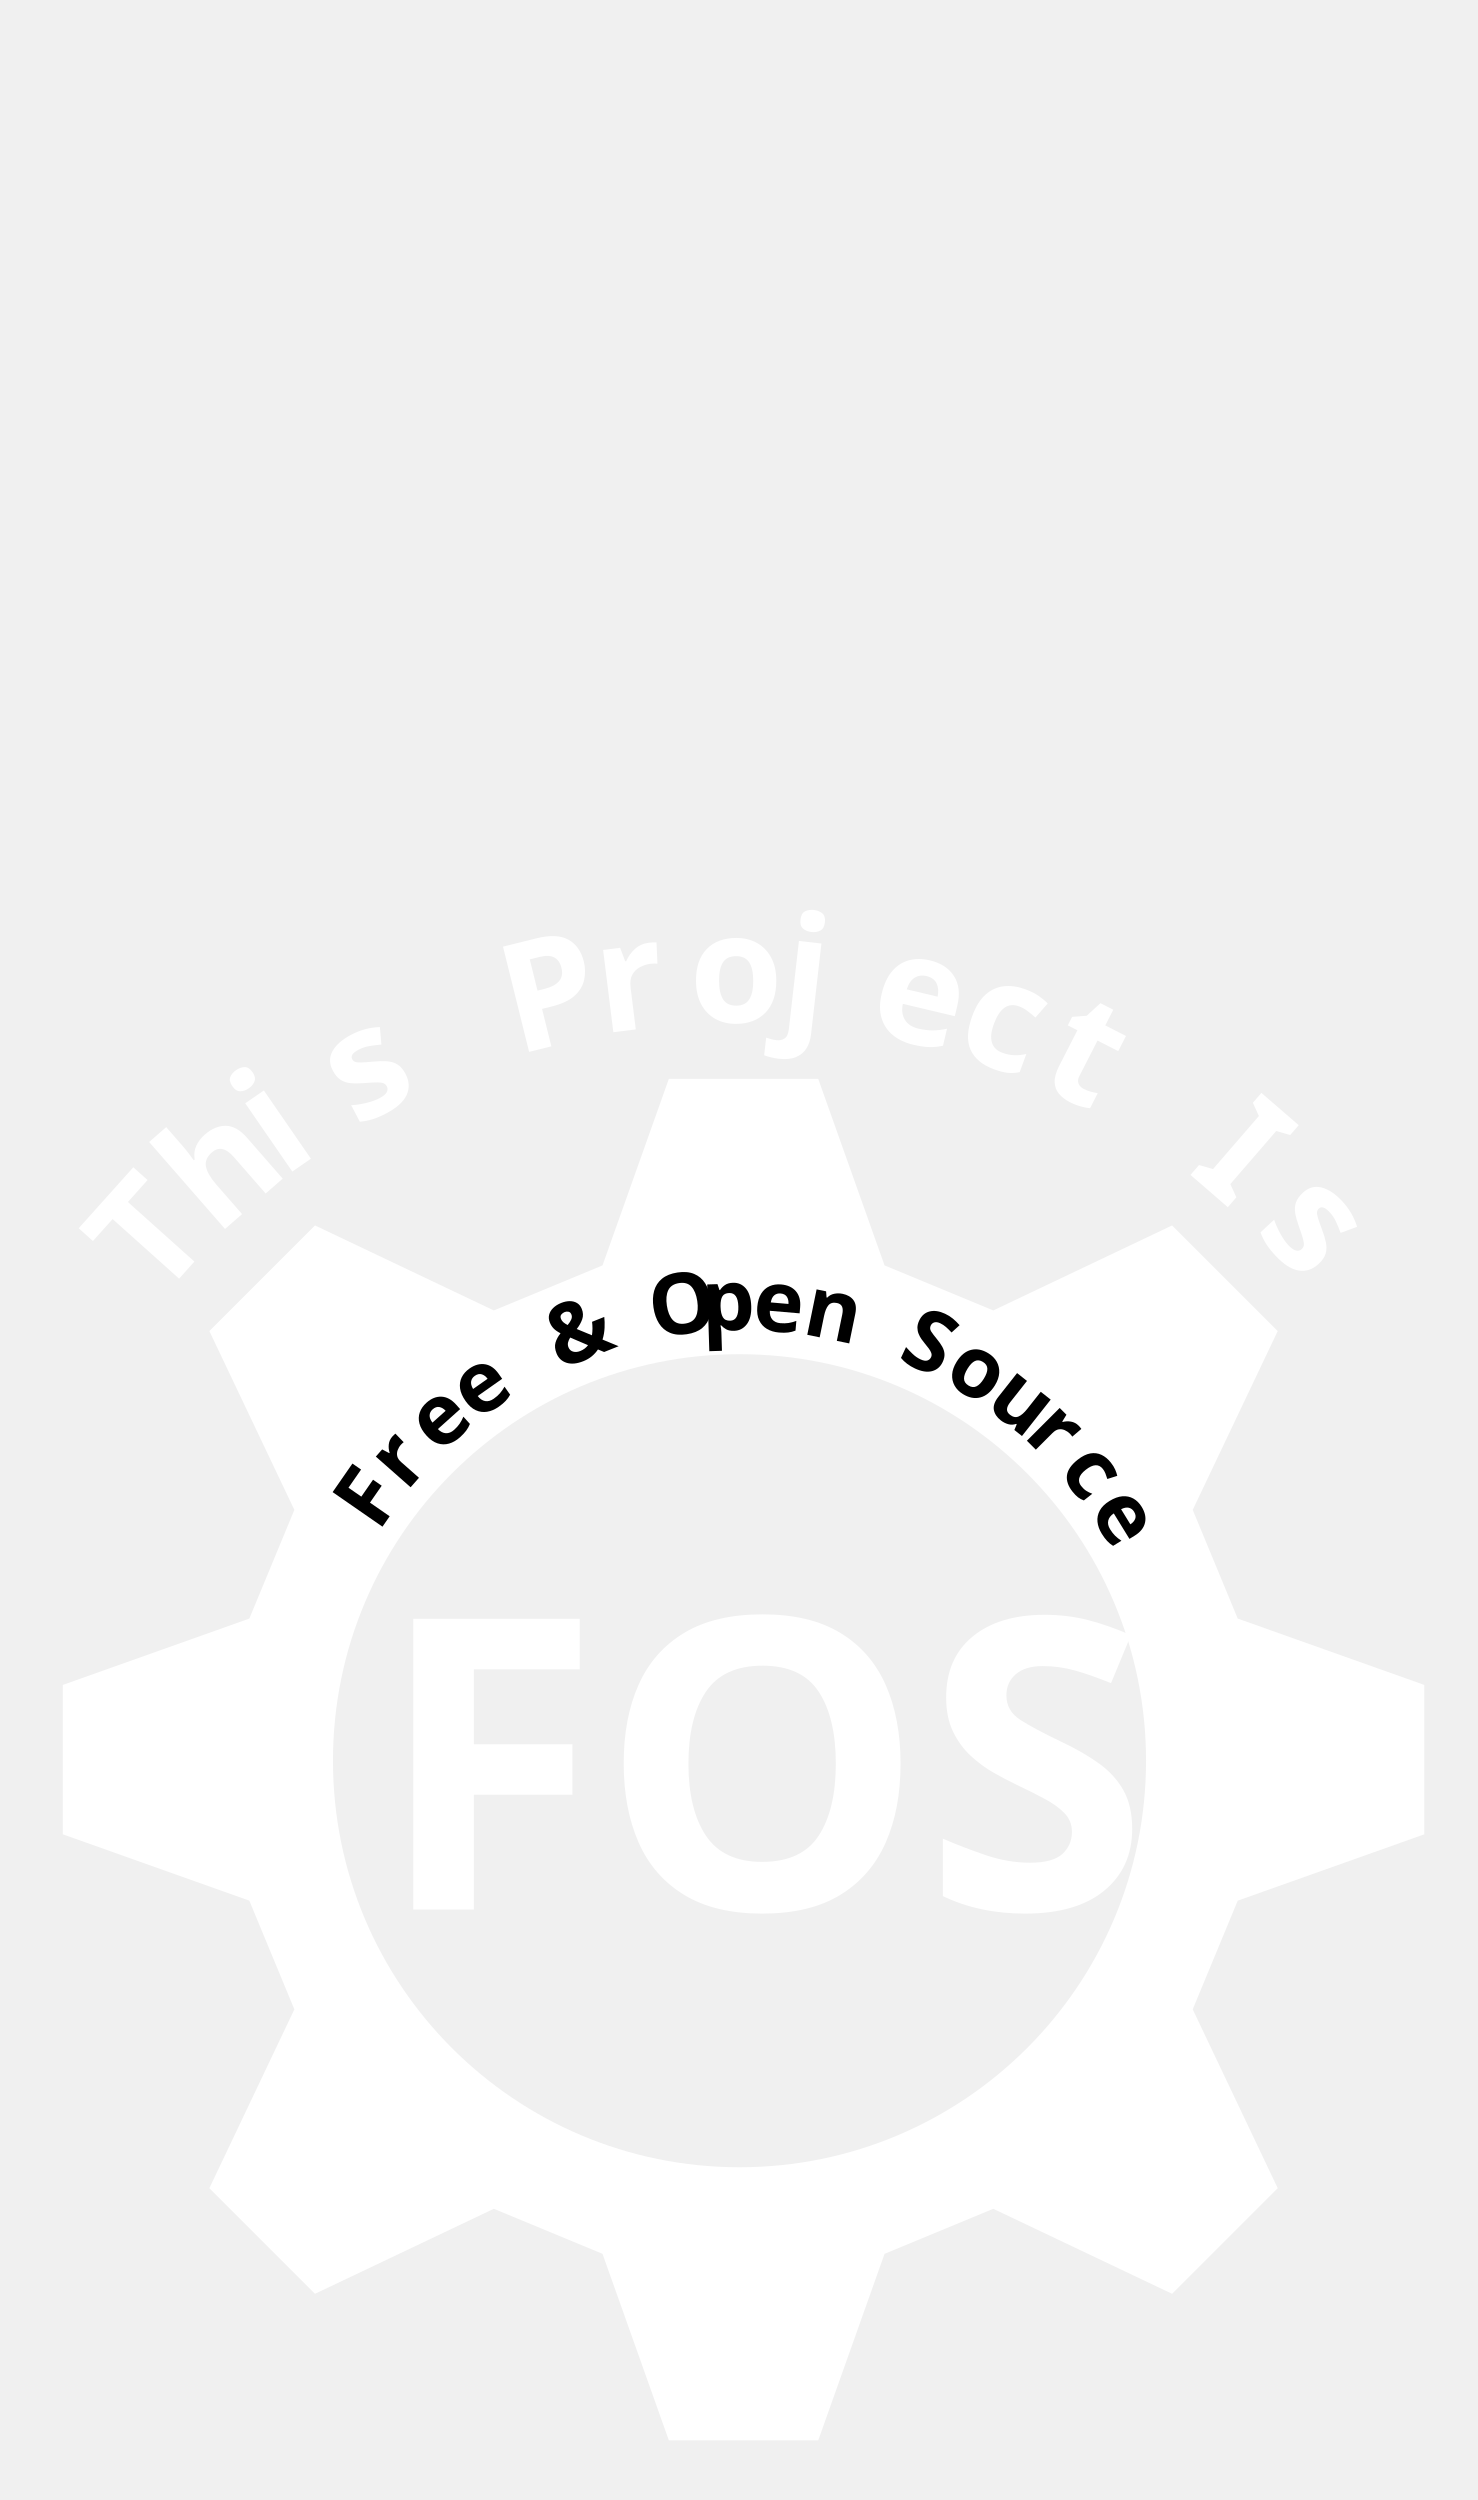
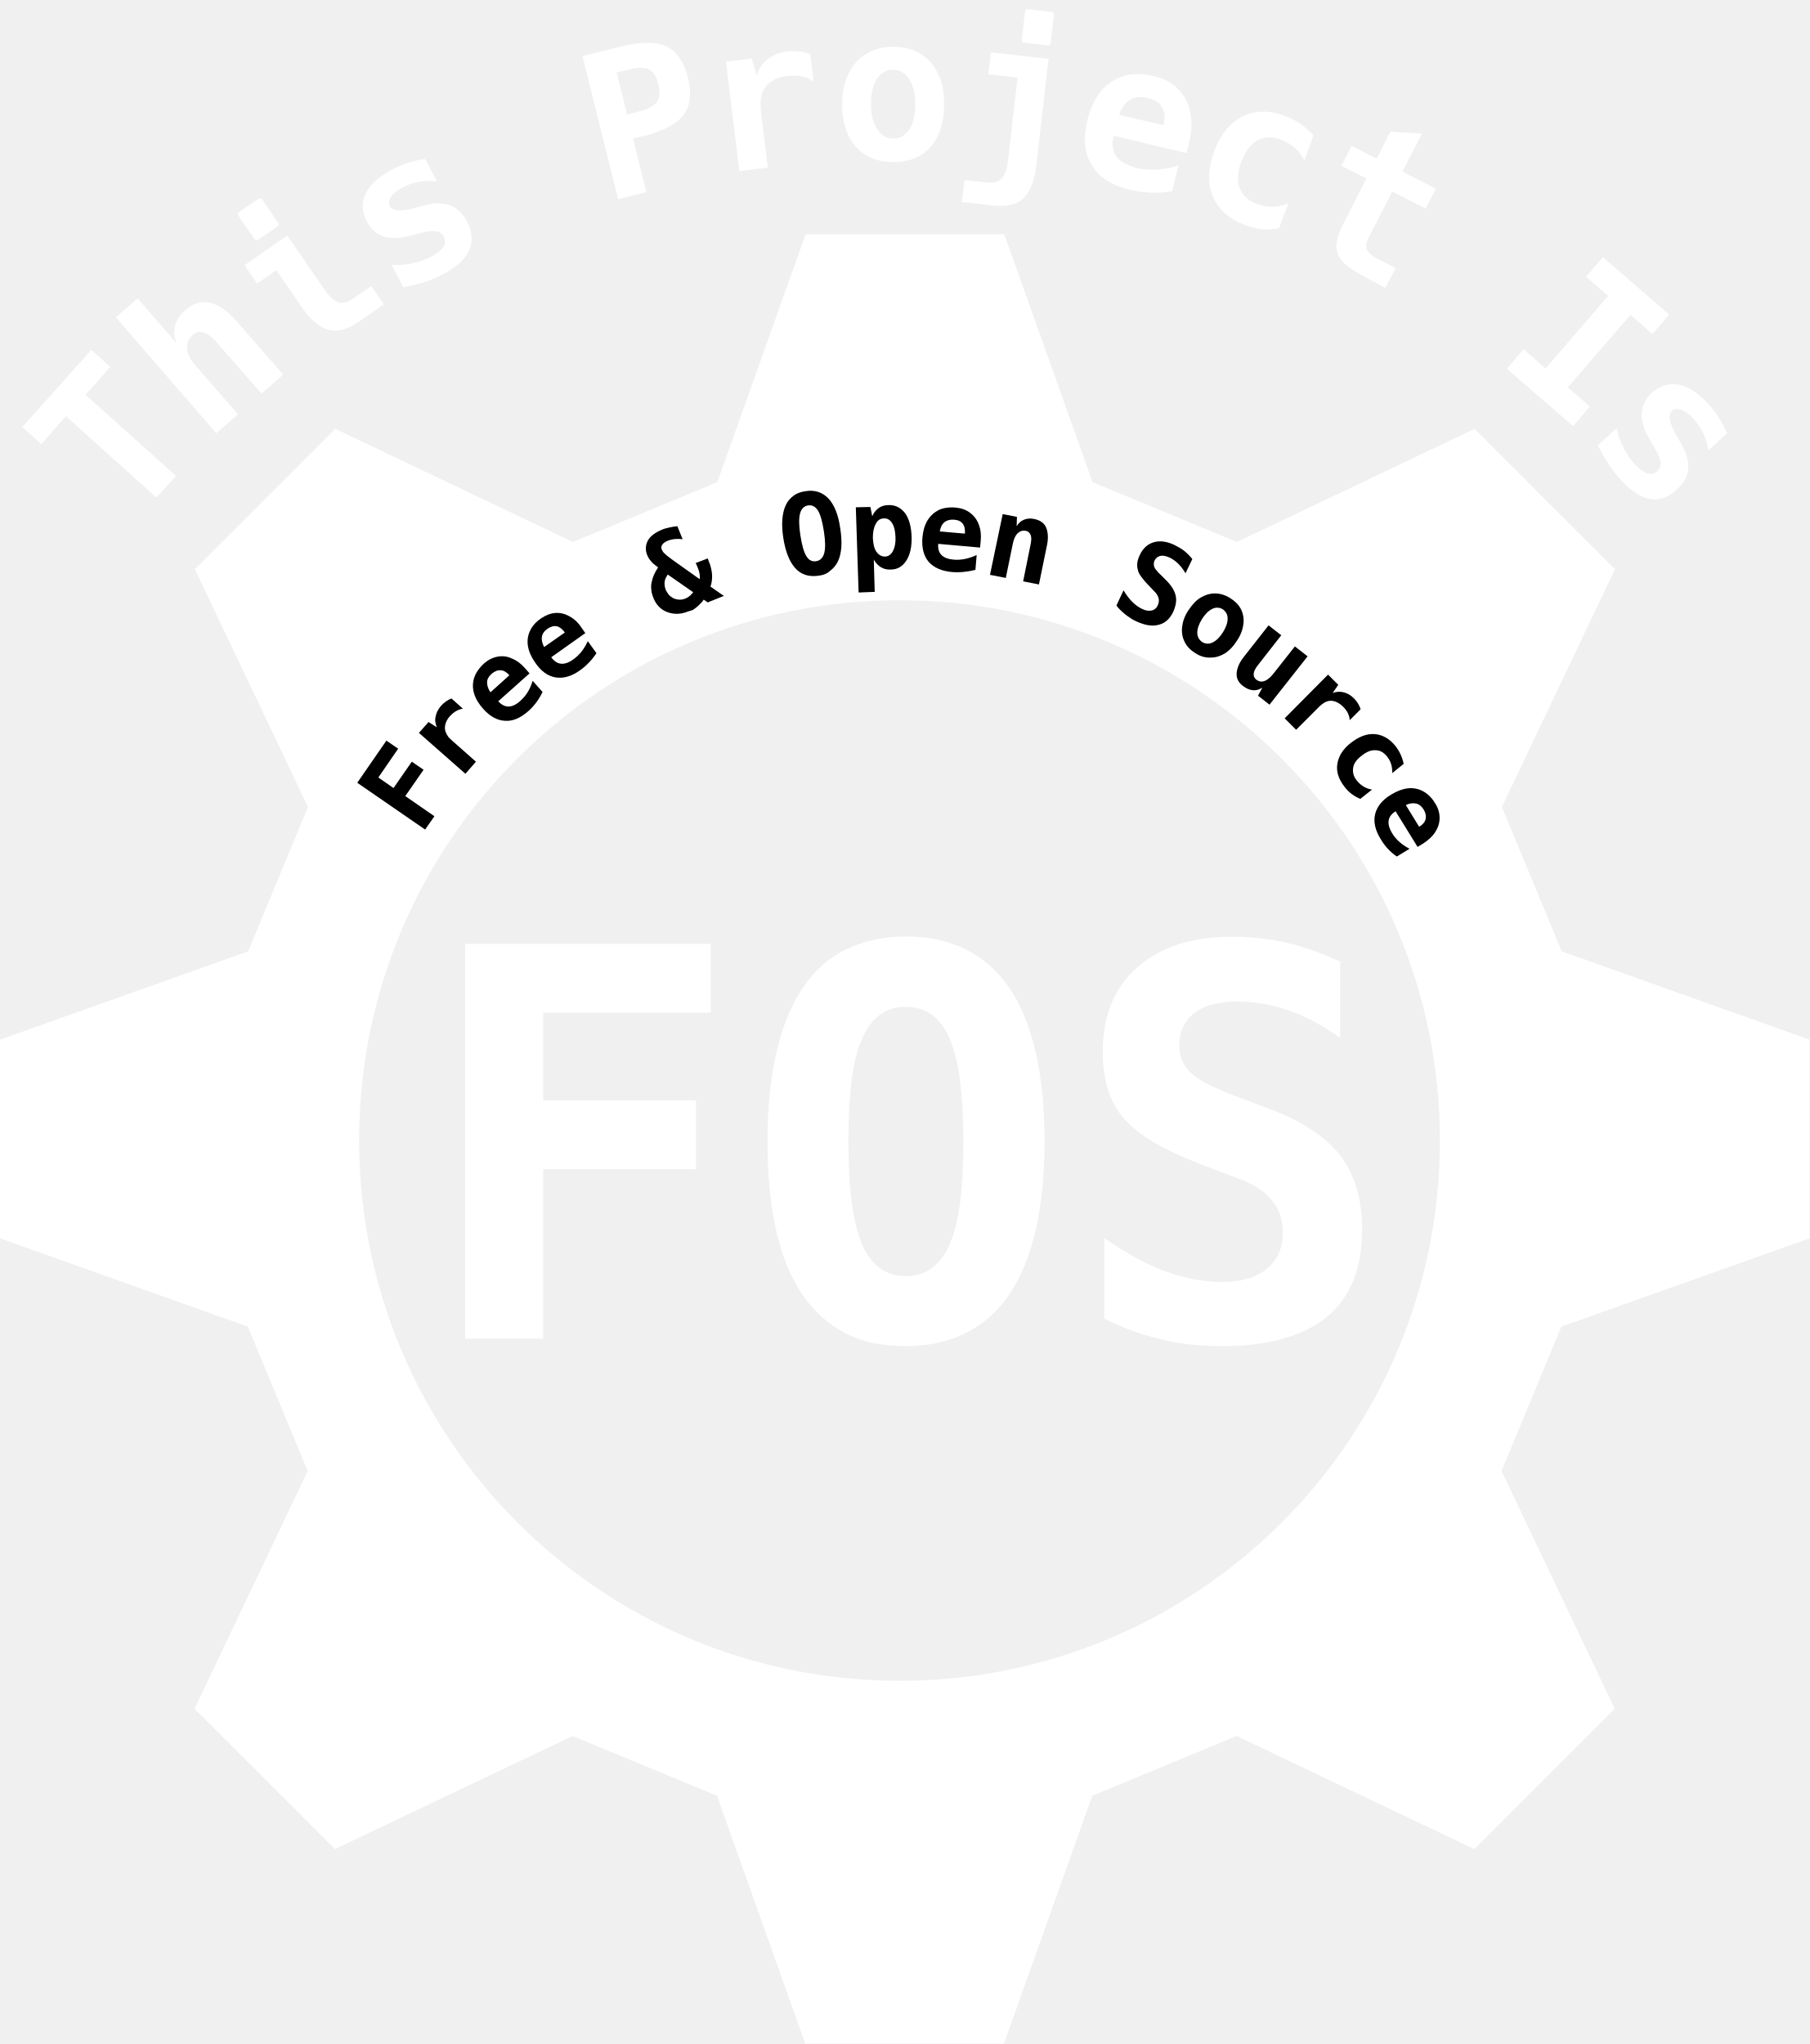
- <svg xmlns="http://www.w3.org/2000/svg" viewBox="0 0 633.8 1072.32">
-   <defs>
-     <style>
-       .cls-1, .cls-2, .cls-3 {
-         fill: #fff;
-       }
- 
-       .cls-4 {
-         font-size: 36.44px;
-       }
- 
-       .cls-4, .cls-2, .cls-3 {
-         font-family: Hack-Bold, Hack;
-         font-weight: 700;
-       }
- 
-       .cls-2 {
-         font-size: 65.12px;
-       }
- 
-       .cls-3 {
-         font-size: 174.62px;
-       }
-     </style>
-   </defs>
+ <svg xmlns="http://www.w3.org/2000/svg" version="1.1" id="Layer_1" x="0px" y="0px" viewBox="0 0 584 659.6" style="enable-background:new 0 0 584 659.6;" xml:space="preserve">
+   <style type="text/css">
+ 	.st0{fill:#FFFFFF;}
+ 	.st1{enable-background:new    ;}
+ </style>
  <g id="Gear">
-     <path class="cls-1" d="m610.92,786.78v-64.06l-80.02-28.46c-7.71-18.61-11.6-28.02-19.31-46.63l36.46-76.7q-22.63-22.62-45.31-45.3l-76.7,36.46c-18.61-7.71-28.02-11.61-46.63-19.32l-28.45-80.01h-64.07l-28.46,80.01c-18.61,7.71-28.01,11.61-46.63,19.32l-76.7-36.46q-22.62,22.62-45.3,45.3l36.46,76.7c-7.71,18.61-11.61,28.02-19.32,46.63l-80.01,28.46v64.06l80.01,28.46c7.71,18.61,11.61,28.02,19.32,46.63l-36.46,76.7q22.62,22.62,45.3,45.3l76.7-36.46c18.62,7.71,28.02,11.61,46.63,19.32l28.46,80.01h64.07l28.45-80.01c18.61-7.71,28.02-11.61,46.63-19.32l76.7,36.46q22.62-22.62,45.31-45.3l-36.46-76.7c7.71-18.61,11.6-28.02,19.31-46.63l80.02-28.46Zm-293.73,142.82c-96.3,0-174.37-78.07-174.37-174.37s78.07-174.38,174.37-174.38,174.38,78.07,174.38,174.38-78.07,174.37-174.38,174.37Z" />
+     <g>
+       <path class="st0" d="M584,399.6v-64.1l-80-28.5c-7.7-18.6-11.6-28-19.3-46.6l36.5-76.7c-15.1-15.1-30.2-30.2-45.3-45.3l-76.7,36.5    c-18.6-7.7-28-11.6-46.6-19.3l-28.5-80H260l-28.5,80c-18.6,7.7-28,11.6-46.6,19.3l-76.7-36.5c-15.1,15.1-30.2,30.2-45.3,45.3    l36.5,76.7c-7.7,18.6-11.6,28-19.3,46.6L0,335.5v64.1l80,28.5c7.7,18.6,11.6,28,19.3,46.6l-36.5,76.7    c15.1,15.1,30.2,30.2,45.3,45.3l76.7-36.5c18.6,7.7,28,11.6,46.6,19.3l28.5,80H324l28.5-80c18.6-7.7,28-11.6,46.6-19.3l76.7,36.5    c15.1-15.1,30.2-30.2,45.3-45.3l-36.5-76.7c7.7-18.6,11.6-28,19.3-46.6L584,399.6L584,399.6z M290.3,542.4    c-96.3,0-174.4-78.1-174.4-174.4S194,193.7,290.3,193.7s174.4,78.1,174.4,174.4S386.6,542.4,290.3,542.4z" />
+     </g>
  </g>
-   <g id="F_" data-name="F&amp;amp;">
-     <text class="cls-4" transform="translate(162.18 657.53) rotate(-55.26)">
-       <tspan x="0" y="0">F</tspan>
-     </text>
-     <text class="cls-4" transform="translate(174.24 640.06) rotate(-48.59)">
-       <tspan x="0" y="0">r</tspan>
-     </text>
-     <text class="cls-4" transform="translate(188.23 624.13) rotate(-41.86)">
-       <tspan x="0" y="0">e</tspan>
-     </text>
-     <text class="cls-4" transform="translate(204.01 609.93) rotate(-35.13)">
-       <tspan x="0" y="0">e</tspan>
-     </text>
-     <text class="cls-4" transform="translate(221.33 597.7) rotate(-28.43)">
-       <tspan x="0" y="0"> </tspan>
-     </text>
-     <text class="cls-4" transform="translate(239.97 587.56) rotate(-21.76)">
-       <tspan x="0" y="0">&amp;</tspan>
-     </text>
-     <text class="cls-4" transform="translate(259.66 579.65) rotate(-15.12)">
-       <tspan x="0" y="0"> </tspan>
-     </text>
-     <text class="cls-4" transform="translate(280.14 574.08) rotate(-8.47)">
-       <tspan x="0" y="0">O</tspan>
-     </text>
-     <text class="cls-4" transform="translate(301.13 570.91) rotate(-1.81)">
-       <tspan x="0" y="0">p</tspan>
-     </text>
-     <text class="cls-4" transform="translate(322.35 570.19) rotate(4.89)">
-       <tspan x="0" y="0">e</tspan>
-     </text>
-     <text class="cls-4" transform="translate(343.48 571.96) rotate(11.61)">
-       <tspan x="0" y="0">n</tspan>
-     </text>
-     <text class="cls-4" transform="translate(364.27 576.19) rotate(18.34)">
-       <tspan x="0" y="0"> </tspan>
-     </text>
-     <text class="cls-4" transform="translate(384.43 582.83) rotate(25.04)">
-       <tspan x="0" y="0">S</tspan>
-     </text>
-     <text class="cls-4" transform="translate(403.67 591.76) rotate(31.71)">
-       <tspan x="0" y="0">o</tspan>
-     </text>
-     <text class="cls-4" transform="translate(421.79 602.88) rotate(38.27)">
-       <tspan x="0" y="0">u</tspan>
-     </text>
-     <text class="cls-4" transform="translate(438.45 615.97) rotate(44.97)">
-       <tspan x="0" y="0">r</tspan>
-     </text>
-     <text class="cls-4" transform="translate(453.49 630.94) rotate(51.71)">
-       <tspan x="0" y="0">c</tspan>
-     </text>
-     <text class="cls-4" transform="translate(466.67 647.56) rotate(58.42)">
-       <tspan x="0" y="0">e</tspan>
-     </text>
+   <g id="F_">
+     <g class="st1">
+       <path d="M115.3,252.6l9.4-13.6l3.8,2.6l-6.4,9.3l4.9,3.4l5.9-8.5l3.8,2.6l-5.9,8.5l9.4,6.5l-3,4.3L115.3,252.6z" />
+     </g>
+     <g class="st1">
+       <path d="M135.2,236.5l3.1-3.5l2.7,1.7c-0.5-1.1-0.7-2.3-0.4-3.5c0.2-1.2,0.8-2.3,1.7-3.4c1-1.1,2.1-1.9,3.4-2.4l3.7,3.3    c-1.5,0.2-2.9,1-4.2,2.4c-1,1.1-1.5,2.3-1.6,3.4c-0.1,1.2,0.3,2.2,1.1,3.3c0.2,0.2,0.4,0.5,0.8,0.8c0.3,0.3,0.7,0.7,1.2,1.1    l6.9,6.1l-3.4,3.9L135.2,236.5z" />
+     </g>
+     <g class="st1">
+       <path d="M170.6,229.4c-2.6,2.3-5.1,3.4-7.6,3.2c-2.5-0.1-4.9-1.4-7.1-3.9c-1.4-1.6-2.4-3.2-2.9-4.9s-0.5-3.3,0-5    c0.5-1.6,1.6-3.2,3.2-4.7c1.4-1.2,2.8-1.9,4.4-2.2c1.6-0.3,3.1-0.1,4.6,0.6c1.5,0.6,3,1.7,4.3,3.2l1.4,1.6l-10.1,9    c2.1,2.3,4.5,2.3,7.2-0.2c1.8-1.6,3.1-3.7,3.9-6.4l3.2,3.6C174,225.6,172.5,227.7,170.6,229.4z M164.4,217.9    c-0.9-1-1.9-1.6-2.8-1.6c-1-0.1-1.9,0.3-2.9,1.1c-1,0.9-1.5,1.8-1.5,2.8s0.3,2.1,1.1,3.2L164.4,217.9z" />
+     </g>
+     <g class="st1">
+       <path d="M187.2,216.3c-2.8,2-5.4,2.7-7.9,2.3c-2.5-0.4-4.7-2-6.6-4.8c-1.2-1.7-2-3.5-2.3-5.2c-0.3-1.7-0.1-3.4,0.6-4.9    c0.7-1.6,1.9-3,3.7-4.2c1.5-1,3-1.6,4.6-1.7c1.6-0.1,3.1,0.3,4.5,1.1c1.5,0.8,2.8,2,3.9,3.7l1.2,1.7l-11,7.8    c1.8,2.5,4.2,2.8,7.1,0.7c2-1.4,3.5-3.3,4.7-5.9l2.8,3.9C191,213,189.3,214.8,187.2,216.3z M182.3,204.1c-0.8-1.1-1.7-1.8-2.6-2    s-2,0.1-3,0.8c-1,0.7-1.7,1.6-1.8,2.6c-0.2,1,0.1,2.1,0.7,3.3L182.3,204.1z" />
+     </g>
+     <g class="st1">
+       <path d="M222.1,197.3c-2.4,1-4.7,1-6.8,0.2c-2.1-0.8-3.6-2.4-4.5-4.7c-0.3-0.9-0.6-1.7-0.6-2.5c-0.1-0.8-0.1-1.6,0.1-2.4    c0.3-1.6,1-3.2,2.1-4.8c-0.5-0.4-0.9-0.7-1.3-1c-0.4-0.3-0.7-0.6-0.9-0.9c-0.6-0.6-1-1.3-1.3-2c-0.7-1.7-0.6-3.3,0.2-4.8    c0.8-1.4,2.4-2.6,4.6-3.5c0.4-0.2,0.8-0.3,1.2-0.4c0.4-0.1,0.8-0.2,1.2-0.3c0.8-0.2,1.7-0.3,2.5-0.4l1.7,4.2    c-1.7-0.2-3.3-0.1-4.8,0.5c-0.9,0.4-1.5,0.8-1.8,1.3c-0.3,0.5-0.4,1-0.1,1.6c0.1,0.2,0.2,0.4,0.4,0.7c0.2,0.2,0.4,0.5,0.8,0.8    c0.6,0.6,1.5,1.2,2.7,2.1l8.3,5.9c0.1-0.5,0.1-1,0-1.6c-0.1-0.7-0.3-1.3-0.5-1.8c-0.1-0.2-0.1-0.3-0.2-0.5    c-0.1-0.2-0.1-0.3-0.2-0.5c-0.1-0.3-0.3-0.6-0.4-0.8l3.9-1.5l0.3,0.8c0.7,1.6,1,3.1,1.1,4.4c0.1,1.4-0.1,2.7-0.5,3.9l4.3,3    l-5.2,2.1l-1.3-0.9c-0.3,0.5-0.6,0.9-1,1.2c-0.3,0.4-0.7,0.7-1.1,1.1c-0.4,0.3-0.8,0.6-1.2,0.9S222.7,197.1,222.1,197.3z     M221.3,193.1c0.3-0.1,0.6-0.3,0.9-0.5c0.1-0.1,0.3-0.2,0.4-0.3c0.1-0.1,0.3-0.2,0.4-0.4l0.1-0.1c0.2-0.2,0.3-0.3,0.4-0.4    c0.1-0.1,0.1-0.2,0.2-0.3l-8.2-5.7c-0.5,0.8-0.9,1.5-1,2.3c-0.1,0.8,0,1.6,0.3,2.5c0.3,0.7,0.7,1.3,1.1,1.8c0.5,0.5,1,0.8,1.5,1.1    C218.7,193.6,220,193.7,221.3,193.1z" />
+     </g>
+     <g class="st1">
+       <path d="M264.1,185.8c-1.6,0.2-3,0.1-4.2-0.3c-1.2-0.4-2.3-1.1-3.2-2.1c-1.9-2.1-3.2-5.3-3.9-9.8c-0.7-4.5-0.4-8,0.8-10.6    c0.6-1.3,1.5-2.3,2.6-3.1s2.4-1.2,3.8-1.4c3-0.5,5.5,0.4,7.4,2.4c1.9,2.1,3.2,5.3,3.8,9.8c0.7,4.5,0.4,8-0.8,10.5    c-0.6,1.2-1.4,2.2-2.5,3C267,185.1,265.7,185.6,264.1,185.8z M263.4,181.1c1.3-0.2,2.2-1.1,2.6-2.6c0.4-1.5,0.4-3.8-0.1-7    c-0.5-3.2-1.1-5.4-1.9-6.7c-0.8-1.3-1.9-1.9-3.2-1.7c-1.3,0.2-2.2,1.1-2.6,2.6c-0.4,1.5-0.4,3.8,0.1,7c0.5,3.2,1.1,5.4,1.9,6.7    C261,180.8,262.1,181.3,263.4,181.1z" />
+     </g>
+     <g class="st1">
+       <path d="M276.2,163.7l4.7-0.1l0.6,3c1-2.3,2.8-3.6,5.2-3.6c2.2-0.1,4,0.8,5.4,2.6c1.3,1.8,2,4.4,2.1,7.6s-0.5,5.9-1.7,7.7    c-1.2,1.9-2.9,2.9-5.1,2.9c-2.3,0.1-4.1-1-5.4-3.2l0.3,10.4l-5.2,0.2L276.2,163.7z M285.6,179.6c1.1,0,1.9-0.6,2.6-1.8    c0.6-1.2,0.9-2.7,0.8-4.6c-0.1-1.9-0.4-3.3-1.1-4.4c-0.7-1.1-1.6-1.6-2.7-1.5c-1.1,0-2,0.6-2.6,1.8c-0.6,1.1-0.9,2.6-0.9,4.5    c0.1,1.9,0.4,3.3,1.1,4.4C283.6,179.1,284.5,179.6,285.6,179.6z" />
+     </g>
+     <g class="st1">
+       <path d="M307.3,184.6c-3.4-0.3-5.9-1.4-7.6-3.3c-1.6-1.9-2.3-4.6-2-7.9c0.2-2.1,0.7-3.9,1.6-5.4c0.9-1.5,2.1-2.6,3.6-3.4    c1.5-0.7,3.4-1,5.6-0.8c1.8,0.2,3.3,0.7,4.6,1.7c1.3,1,2.2,2.2,2.8,3.8c0.6,1.6,0.8,3.3,0.6,5.3l-0.2,2.1l-13.5-1.2    c-0.3,3.1,1.4,4.8,5,5.1c2.4,0.2,4.8-0.3,7.4-1.5l-0.4,4.8C312.4,184.5,309.8,184.8,307.3,184.6z M311.4,172.2    c0.1-1.4-0.1-2.4-0.7-3.2c-0.6-0.8-1.5-1.2-2.8-1.3c-1.3-0.1-2.3,0.2-3.1,0.8c-0.8,0.7-1.3,1.7-1.5,3L311.4,172.2z" />
+     </g>
+     <g class="st1">
+       <path d="M323.6,165.9l4.6,0.9l-0.1,3c0.6-1,1.4-1.7,2.4-2.1s2.1-0.5,3.4-0.2c1.8,0.4,3.1,1.3,3.7,2.7s0.8,3.4,0.3,5.7l-2.6,12.7    l-5.1-1l2.4-11.9c0.3-1.4,0.3-2.4,0-3.1c-0.3-0.7-0.8-1.2-1.6-1.3c-1-0.2-1.8,0.1-2.6,0.8c-0.7,0.7-1.2,1.8-1.5,3.2l-2.3,11.2    l-5.1-1L323.6,165.9z" />
+     </g>
+     <g class="st1">
+       <path d="M366.7,200.5c-0.6-0.3-1.3-0.6-1.8-1c-0.6-0.4-1.1-0.7-1.7-1.2c-1.1-0.9-2.1-1.8-2.9-2.9l2.3-4.9c0.9,1.5,1.8,2.7,2.8,3.7    c1,1,2.1,1.8,3.2,2.3c1.2,0.6,2.2,0.7,3.1,0.5c0.9-0.2,1.6-0.8,2-1.8c0.3-0.7,0.4-1.5,0.2-2.2c-0.1-0.4-0.3-0.8-0.5-1.1    c-0.2-0.4-0.5-0.7-0.8-1l-1.9-2c-1-1-1.8-2-2.4-2.8s-1-1.6-1.1-2.3c-0.4-1.4-0.2-2.9,0.6-4.6c1-2.2,2.5-3.6,4.5-4.2    c2-0.6,4.2-0.3,6.6,0.8c1.2,0.6,2.3,1.2,3.2,1.9c0.9,0.7,1.8,1.6,2.7,2.7l-2.2,4.6c-1.4-2.4-3.1-4.1-5.2-5.1    c-1.2-0.5-2.1-0.7-3-0.5c-0.8,0.2-1.4,0.7-1.8,1.5c-0.3,0.7-0.3,1.3-0.1,2c0.1,0.3,0.3,0.7,0.7,1.1c0.3,0.4,0.8,1,1.5,1.6l1.7,1.7    c1.6,1.6,2.6,3.2,3,4.8c0.4,1.6,0.1,3.3-0.7,5.2c-1.1,2.4-2.7,3.8-4.7,4.3C371.9,202.2,369.5,201.8,366.7,200.5z" />
+     </g>
+     <g class="st1">
+       <path d="M385.8,210.8c-1.6-1-2.8-2.2-3.5-3.7c-0.7-1.4-1-3-0.8-4.8c0.2-1.7,0.8-3.5,2-5.3s2.4-3.2,3.9-4.1c1.5-0.9,3-1.4,4.7-1.4    s3.3,0.5,4.9,1.5c1.6,1,2.8,2.2,3.5,3.6s1,3,0.8,4.7c-0.2,1.7-0.8,3.5-2,5.3c-1.1,1.8-2.4,3.2-3.9,4.2c-1.5,0.9-3,1.4-4.6,1.4    C389,212.3,387.4,211.8,385.8,210.8z M388,207.2c1,0.6,2.2,0.7,3.4,0.1c1.2-0.6,2.3-1.7,3.3-3.3c1-1.6,1.5-3.1,1.5-4.4    c0-1.3-0.6-2.3-1.6-3c-1-0.6-2.2-0.7-3.4-0.1c-1.2,0.6-2.3,1.7-3.3,3.3c-1,1.6-1.5,3.1-1.5,4.4S387,206.5,388,207.2z" />
+     </g>
+     <g class="st1">
+       <path d="M401.2,221.4c-1.5-1.1-2.2-2.5-2.1-4.1s0.8-3.4,2.3-5.3l8-10.2l4.1,3.2l-7.5,9.6c-1.7,2.1-1.8,3.7-0.6,4.7    c0.8,0.6,1.6,0.8,2.6,0.5c0.9-0.3,1.9-1.1,2.8-2.2l7.1-9l4.1,3.2l-12.3,15.6l-3.7-2.9l1.4-2.6C405.4,223.2,403.3,223,401.2,221.4z    " />
+     </g>
+     <g class="st1">
+       <path d="M428.6,217.7l3.3,3.3l-1.8,2.6c1.2-0.4,2.3-0.5,3.5-0.2c1.2,0.3,2.3,0.9,3.3,1.9c1,1,1.8,2.2,2.2,3.6l-3.5,3.5    c-0.1-1.6-0.8-3-2.1-4.3c-1.1-1.1-2.2-1.7-3.3-1.9c-1.1-0.2-2.3,0.1-3.3,0.9c-0.3,0.2-0.6,0.4-0.9,0.7c-0.3,0.3-0.7,0.7-1.2,1.2    l-6.5,6.5l-3.7-3.7L428.6,217.7z" />
+     </g>
+     <g class="st1">
+       <path d="M434,254c-2-2.5-2.8-5-2.4-7.5c0.4-2.5,1.8-4.8,4.4-6.8c2.6-2,5.1-3,7.7-2.8c2.5,0.2,4.8,1.5,6.7,3.9    c1.3,1.7,2.2,3.6,2.6,5.7l-3.7,3c0.1-2-0.4-3.8-1.6-5.3c-1.1-1.4-2.3-2.1-3.8-2.1c-1.4-0.1-2.9,0.5-4.5,1.8    c-1.6,1.2-2.5,2.5-2.7,3.9s0.1,2.8,1.2,4.1c1.3,1.6,2.9,2.6,4.9,2.9l-3.8,3C436.9,256.9,435.3,255.7,434,254z" />
+     </g>
+     <g class="st1">
+       <path d="M445.6,270.8c-1.8-2.9-2.4-5.6-1.8-8.1c0.6-2.4,2.3-4.6,5.2-6.3c1.8-1.1,3.6-1.8,5.3-2c1.7-0.2,3.4,0.1,4.9,0.9    c1.5,0.8,2.9,2.1,4,4c1,1.5,1.4,3.1,1.4,4.7c0,1.6-0.5,3.1-1.4,4.5c-0.9,1.4-2.2,2.6-3.9,3.7l-1.8,1.1l-7.1-11.5    c-2.6,1.6-3,4-1.1,7.1c1.2,2,3.1,3.7,5.6,5l-4.1,2.5C448.6,274.9,446.9,273,445.6,270.8z M458,266.8c1.2-0.7,1.9-1.6,2.1-2.5    s0-2-0.6-3c-0.7-1.1-1.5-1.8-2.5-2c-1-0.2-2.1-0.1-3.3,0.5L458,266.8z" />
+     </g>
  </g>
  <g id="FOS">
-     <text class="cls-3" transform="translate(161.53 819.05)">
-       <tspan x="0" y="0">FOS</tspan>
-     </text>
+     <g class="st1">
+       <path class="st0" d="M150.1,304.6h79.3v22.2h-54.1v28.3h49.3v22.2h-49.3v54.7h-25.2V304.6z" />
+       <path class="st0" d="M292.3,434.4c-7.7,0-14.3-1.4-19.7-4.3c-5.5-2.9-10-7-13.6-12.3c-7.6-11.1-11.3-27.6-11.3-49.4    c0-21.7,3.8-38.1,11.3-49.5c3.9-5.8,8.7-10,14.4-12.7c5.7-2.6,12-4,18.9-4c14.7,0,25.9,5.6,33.5,16.7    c7.5,11.1,11.3,27.6,11.3,49.4c0,21.7-3.8,38.1-11.3,49.3c-3.6,5.4-8.2,9.5-13.8,12.4C306.4,432.9,299.9,434.4,292.3,434.4z     M292.3,411.8c6.5,0,11.2-3.4,14.2-10.3c3-6.7,4.4-17.7,4.4-33.2c0-15.4-1.5-26.4-4.4-33.1c-3-6.9-7.7-10.3-14.2-10.3    c-6.4,0-11.1,3.4-14.1,10.3c-3,6.7-4.4,17.7-4.4,33.1c0,15.5,1.5,26.5,4.4,33.2C281.1,408.3,285.8,411.8,292.3,411.8z" />
+       <path class="st0" d="M394.5,434.4c-3.4,0-6.7-0.2-10-0.5c-3.2-0.3-6.5-0.9-9.7-1.7c-6.6-1.5-12.7-3.8-18.4-6.7v-26    c6.8,4.8,13.3,8.3,19.5,10.7c6.4,2.3,12.5,3.5,18.4,3.5c6.3,0,11.1-1.4,14.6-4.3c3.4-2.8,5.1-6.7,5.1-11.8c0-3.9-1.1-7.3-3.4-10.1    c-1.2-1.5-2.6-2.8-4.3-3.9c-1.7-1.1-3.5-2.1-5.6-2.9l-12.4-4.7c-6.5-2.5-11.9-5-16.1-7.5c-4.2-2.5-7.4-5.1-9.6-7.7    c-4.5-5.2-6.7-12.3-6.7-21.4c0-11.6,3.7-20.7,11.1-27.2c7.4-6.6,17.6-9.9,30.4-9.9c6.3,0,12.2,0.6,17.7,1.9    c5.5,1.3,11.3,3.3,17.4,6.1v24.6c-10.9-7.8-21.9-11.7-33.1-11.7c-6.1,0-10.8,1.2-13.9,3.7c-3.2,2.4-4.9,5.9-4.9,10.4    c0,3.6,1.2,6.5,3.6,8.8c1.1,1.1,2.8,2.3,5.1,3.5c2.2,1.2,5.5,2.6,9.7,4.2l10.8,4.1c10.3,3.8,17.8,8.8,22.6,14.8    c4.8,6.2,7.2,14.2,7.2,24c0,12.6-3.8,22-11.4,28.3C420.5,431.2,409.3,434.4,394.5,434.4z" />
+     </g>
  </g>
  <g id="TPI">
-     <text class="cls-2" transform="translate(67.52 558.83) rotate(-48.14)">
-       <tspan x="0" y="0">T</tspan>
-     </text>
-     <text class="cls-2" transform="translate(92.69 530.47) rotate(-41.1)">
-       <tspan x="0" y="0">h</tspan>
-     </text>
-     <text class="cls-2" transform="translate(121.19 505.39) rotate(-34.59)">
-       <tspan x="0" y="0">i</tspan>
-     </text>
-     <text class="cls-2" transform="translate(152.36 483.81) rotate(-27.71)">
-       <tspan x="0" y="0">s</tspan>
-     </text>
-     <text class="cls-2" transform="translate(185.87 466.11) rotate(-20.82)">
-       <tspan x="0" y="0"> </tspan>
-     </text>
-     <text class="cls-2" transform="translate(221.26 452.58) rotate(-13.94)">
-       <tspan x="0" y="0">P</tspan>
-     </text>
-     <text class="cls-2" transform="translate(258.04 443.37) rotate(-7.09)">
-       <tspan x="0" y="0">r</tspan>
-     </text>
-     <text class="cls-2" transform="translate(295.68 438.61) rotate(-.27)">
-       <tspan x="0" y="0">o</tspan>
-     </text>
-     <text class="cls-2" transform="translate(333.6 438.36) rotate(6.53)">
-       <tspan x="0" y="0">j</tspan>
-     </text>
-     <text class="cls-2" transform="translate(371.28 442.59) rotate(13.35)">
-       <tspan x="0" y="0">e</tspan>
-     </text>
-     <text class="cls-2" transform="translate(408.2 451.27) rotate(20.2)">
-       <tspan x="0" y="0">c</tspan>
-     </text>
-     <text class="cls-2" transform="translate(443.8 464.29) rotate(27.08)">
-       <tspan x="0" y="0">t</tspan>
-     </text>
-     <text class="cls-2" transform="translate(477.57 481.47) rotate(33.97)">
-       <tspan x="0" y="0"> </tspan>
-     </text>
-     <text class="cls-2" transform="translate(509.06 502.59) rotate(40.85)">
-       <tspan x="0" y="0">I</tspan>
-     </text>
-     <text class="cls-2" transform="translate(537.56 527.39) rotate(47.04)">
-       <tspan x="0" y="0">s</tspan>
-     </text>
+     <g class="st1">
+       <path class="st0" d="M21.3,134.3l-8,9l-6.1-5.5l22.3-24.9l6.1,5.5l-8,9l29.2,26.2l-6.3,7L21.3,134.3z" />
+     </g>
+     <g class="st1">
+       <path class="st0" d="M37.4,102.4l7-6.1L57,110.8c-0.8-1.9-1-3.8-0.5-5.7c0.5-1.9,1.6-3.5,3.3-5c2.5-2.2,5.1-3,7.9-2.4    c2.8,0.6,5.6,2.5,8.5,5.8l15.2,17.4l-7,6.1l-14.3-16.3c-1.6-1.9-3.1-3-4.4-3.4c-1.3-0.4-2.5-0.1-3.6,0.9c-1.4,1.2-1.9,2.7-1.7,4.5    c0.2,1.8,1.2,3.7,3,5.6l13.4,15.4l-7,6.1L37.4,102.4z" />
+     </g>
+     <g class="st1">
+       <path class="st0" d="M83.4,77.3c-0.5,0.4-1,0.3-1.3-0.2L77,69.7c-0.4-0.5-0.3-1,0.2-1.3l6.1-4.2c0.5-0.4,1-0.3,1.3,0.2l5.1,7.4    c0.4,0.5,0.3,1-0.2,1.3L83.4,77.3z M115.7,103.9c-3.6,2.5-6.9,3.3-9.8,2.5c-2.9-0.8-5.9-3.4-8.8-7.7l-7.9-11.5l-6.2,4.3l-4.1-5.9    L92.7,76l12,17.4c1.6,2.3,3,3.6,4.4,4.1c1.4,0.5,2.9,0.1,4.6-1l6.1-4.2l4.1,5.9L115.7,103.9z" />
+     </g>
+     <g class="st1">
+       <path class="st0" d="M143,88.5c-3.5,1.9-7.8,3.3-12.8,4.2l-3.8-7.2c4.8,0.2,9.1-0.7,12.8-2.7c3.9-2,5.2-4.2,4-6.5    c-0.5-1-1.4-1.6-2.7-1.7c-1.2-0.1-3.1,0.1-5.6,0.8l-2.5,0.7c-6.8,1.8-11.4,0.3-14-4.6c-1.6-3.1-1.8-6.1-0.4-9    c1.4-2.9,4.2-5.4,8.4-7.7c1.7-0.9,3.4-1.6,5.1-2.2c1.8-0.6,3.7-1,5.7-1.3l3.8,7.2c-2.2-0.2-4.2-0.1-5.9,0.2    c-1.8,0.3-3.4,0.9-5,1.7c-1.9,1-3.2,2-3.9,3.1c-0.7,1.1-0.8,2.1-0.4,3c0.4,0.8,1.3,1.3,2.6,1.4c1.3,0.1,3.1-0.1,5.5-0.8l3-0.8    c3.4-0.9,6.2-0.9,8.4,0c2.2,0.8,4,2.6,5.4,5.1C154.2,78.4,151.6,83.9,143,88.5z" />
+     </g>
+     <g class="st1">
+       <path class="st0" d="M188,18.1l12.5-3.1c6.3-1.6,11.2-1.6,14.6,0c3.3,1.6,5.6,4.9,6.9,10c1.3,5.1,0.8,9.1-1.4,12.1    c-2.3,3-6.6,5.2-12.9,6.8l-3.4,0.8l4.3,17.3l-9.1,2.3L188,18.1z M206.1,36c3-0.7,5-1.8,5.9-3.1c0.9-1.3,1.1-3.2,0.5-5.7    c-0.6-2.5-1.6-4.1-3.1-4.8c-1.4-0.7-3.7-0.7-6.7,0.1l-3.7,0.9l3.4,13.5L206.1,36z" />
+     </g>
+     <g class="st1">
+       <path class="st0" d="M234.3,19.9l8.3-1l1.6,5.4c0.7-2.1,1.8-3.8,3.6-5.2s3.8-2.2,6.3-2.5c2.6-0.3,5.1,0,7.4,0.9l1.1,8.8    c-2.3-1.6-5.1-2.2-8.4-1.8c-2.7,0.3-4.8,1.2-6.3,2.6c-1.5,1.4-2.3,3.3-2.4,5.7c0,0.6,0,1.2,0,2c0.1,0.8,0.2,1.8,0.3,3l2,16.3    l-9.2,1.1L234.3,19.9z" />
+     </g>
+     <g class="st1">
+       <path class="st0" d="M288.3,52.3c-3.4,0-6.3-0.7-8.8-2.2c-2.5-1.5-4.4-3.7-5.7-6.4s-2-6.1-2-9.9c0-3.8,0.6-7.1,2-9.9    c1.3-2.8,3.2-5,5.7-6.5c2.5-1.5,5.4-2.3,8.8-2.3c3.4,0,6.3,0.7,8.7,2.2c2.4,1.5,4.3,3.6,5.7,6.4s2,6.1,2,9.9c0,3.9-0.6,7.2-2,10.1    c-1.3,2.8-3.2,5-5.7,6.5C294.7,51.5,291.7,52.3,288.3,52.3z M288.3,44.7c2.2,0,3.9-1,5.2-3c1.3-2,1.9-4.7,1.9-8.1    c0-3.4-0.7-6.1-2-8.1c-1.3-2-3-3-5.2-3c-2.2,0-3.9,1-5.2,3s-1.9,4.7-1.9,8.1c0,3.4,0.7,6.1,2,8.1S286.1,44.7,288.3,44.7z" />
+     </g>
+     <g class="st1">
+       <path class="st0" d="M311.3,58.1l7.4,0.8c2,0.2,3.6-0.2,4.6-1.3s1.7-3,2-5.7l3.1-26.9L319,24l0.8-7.1l18.6,2.1l-3.9,34    c-0.6,5.3-2,8.9-4.2,11s-5.5,2.8-9.9,2.3l-10-1.1L311.3,58.1z M330.6,13.8c-0.6-0.1-0.9-0.4-0.8-1.1l1-8.9    c0.1-0.6,0.4-0.9,1.1-0.8l7.4,0.8c0.6,0.1,0.9,0.4,0.8,1.1l-1,8.9c-0.1,0.6-0.4,0.9-1.1,0.8L330.6,13.8z" />
+     </g>
+     <g class="st1">
+       <path class="st0" d="M364.9,61.3c-6-1.4-10.1-4-12.5-7.9c-2.4-3.8-2.9-8.7-1.5-14.5c0.9-3.7,2.3-6.8,4.2-9.2    c1.9-2.4,4.4-4.1,7.3-5.1s6.3-0.9,10.1,0c3.2,0.7,5.7,2.1,7.7,4.1s3.3,4.5,3.9,7.4c0.6,2.9,0.6,6.1-0.3,9.6l-0.9,3.7l-23.5-5.6    c-1.3,5.4,1.2,8.9,7.5,10.4c4.1,1,8.6,0.7,13.4-0.8l-2,8.3C373.9,62.5,369.4,62.3,364.9,61.3z M375.5,40.4    c0.6-2.4,0.4-4.3-0.5-5.8c-0.9-1.5-2.4-2.5-4.6-3c-2.2-0.5-4.1-0.3-5.7,0.6s-2.7,2.6-3.5,4.9L375.5,40.4z" />
+     </g>
+     <g class="st1">
+       <path class="st0" d="M402.1,72.7c-5.3-1.9-8.8-5-10.6-9.2c-1.8-4.2-1.7-9,0.3-14.5c2-5.5,5.1-9.3,9.1-11.4c4-2,8.7-2.1,13.8-0.2    c3.5,1.3,6.6,3.4,9.2,6.3l-2.9,8c-1.8-3.2-4.2-5.4-7.5-6.6c-2.9-1.1-5.5-1-7.7,0.2s-3.9,3.5-5.2,6.9c-1.2,3.3-1.4,6.2-0.5,8.5    c0.9,2.4,2.8,4.1,5.6,5.1c3.4,1.3,6.8,1.2,10.1-0.2l-3,8C409.4,74.4,405.7,74.1,402.1,72.7z" />
+     </g>
+     <g class="st1">
+       <path class="st0" d="M440.2,89.2c-3.1-1.6-5.4-3.2-6.8-4.7c-1.4-1.5-2.1-3.3-2.1-5.2c0.1-1.9,0.8-4.3,2.2-7l7.5-14.7l-8.1-4.1    l3.3-6.4l8.1,4.1l4.4-8.7l10.2,0.6l-6.3,12.3l10.8,5.5l-3.3,6.4l-10.8-5.5l-7.7,15.1c-0.7,1.4-0.9,2.6-0.5,3.6    c0.4,1,1.4,1.9,2.9,2.7l6.4,3.3l-3.3,6.4L440.2,89.2z" />
+     </g>
+     <g class="st1">
+       <path class="st0" d="M491.7,112.7l7.1,6.2l20.2-23.4l-7.1-6.2l5.4-6.3l21.4,18.5l-5.4,6.3l-7.1-6.2l-20.2,23.4l7.1,6.2l-5.4,6.3    L486.3,119L491.7,112.7z" />
+     </g>
+     <g class="st1">
+       <path class="st0" d="M523.2,155c-2.7-2.9-5.2-6.7-7.5-11.3l6-5.5c1.1,4.7,3.1,8.6,5.9,11.6c3,3.2,5.4,3.9,7.3,2.2    c0.8-0.8,1.2-1.8,1-3s-1-3-2.3-5.1l-1.3-2.3c-3.5-6-3.3-10.9,0.7-14.7c2.6-2.4,5.4-3.3,8.6-2.8c3.1,0.5,6.3,2.6,9.6,6.1    c1.3,1.4,2.4,2.8,3.4,4.4c1,1.6,1.9,3.3,2.8,5.2l-6,5.5c-0.4-2.2-1-4-1.8-5.7c-0.8-1.6-1.8-3.1-3-4.4c-1.4-1.6-2.8-2.5-4-3    c-1.2-0.4-2.2-0.3-3,0.4c-0.7,0.7-0.9,1.6-0.7,2.9c0.2,1.3,1,2.9,2.2,5.1l1.5,2.7c1.7,3,2.5,5.7,2.2,8.1c-0.2,2.4-1.4,4.6-3.6,6.5    C535.8,163.1,529.8,162.1,523.2,155z" />
+     </g>
  </g>
</svg>
